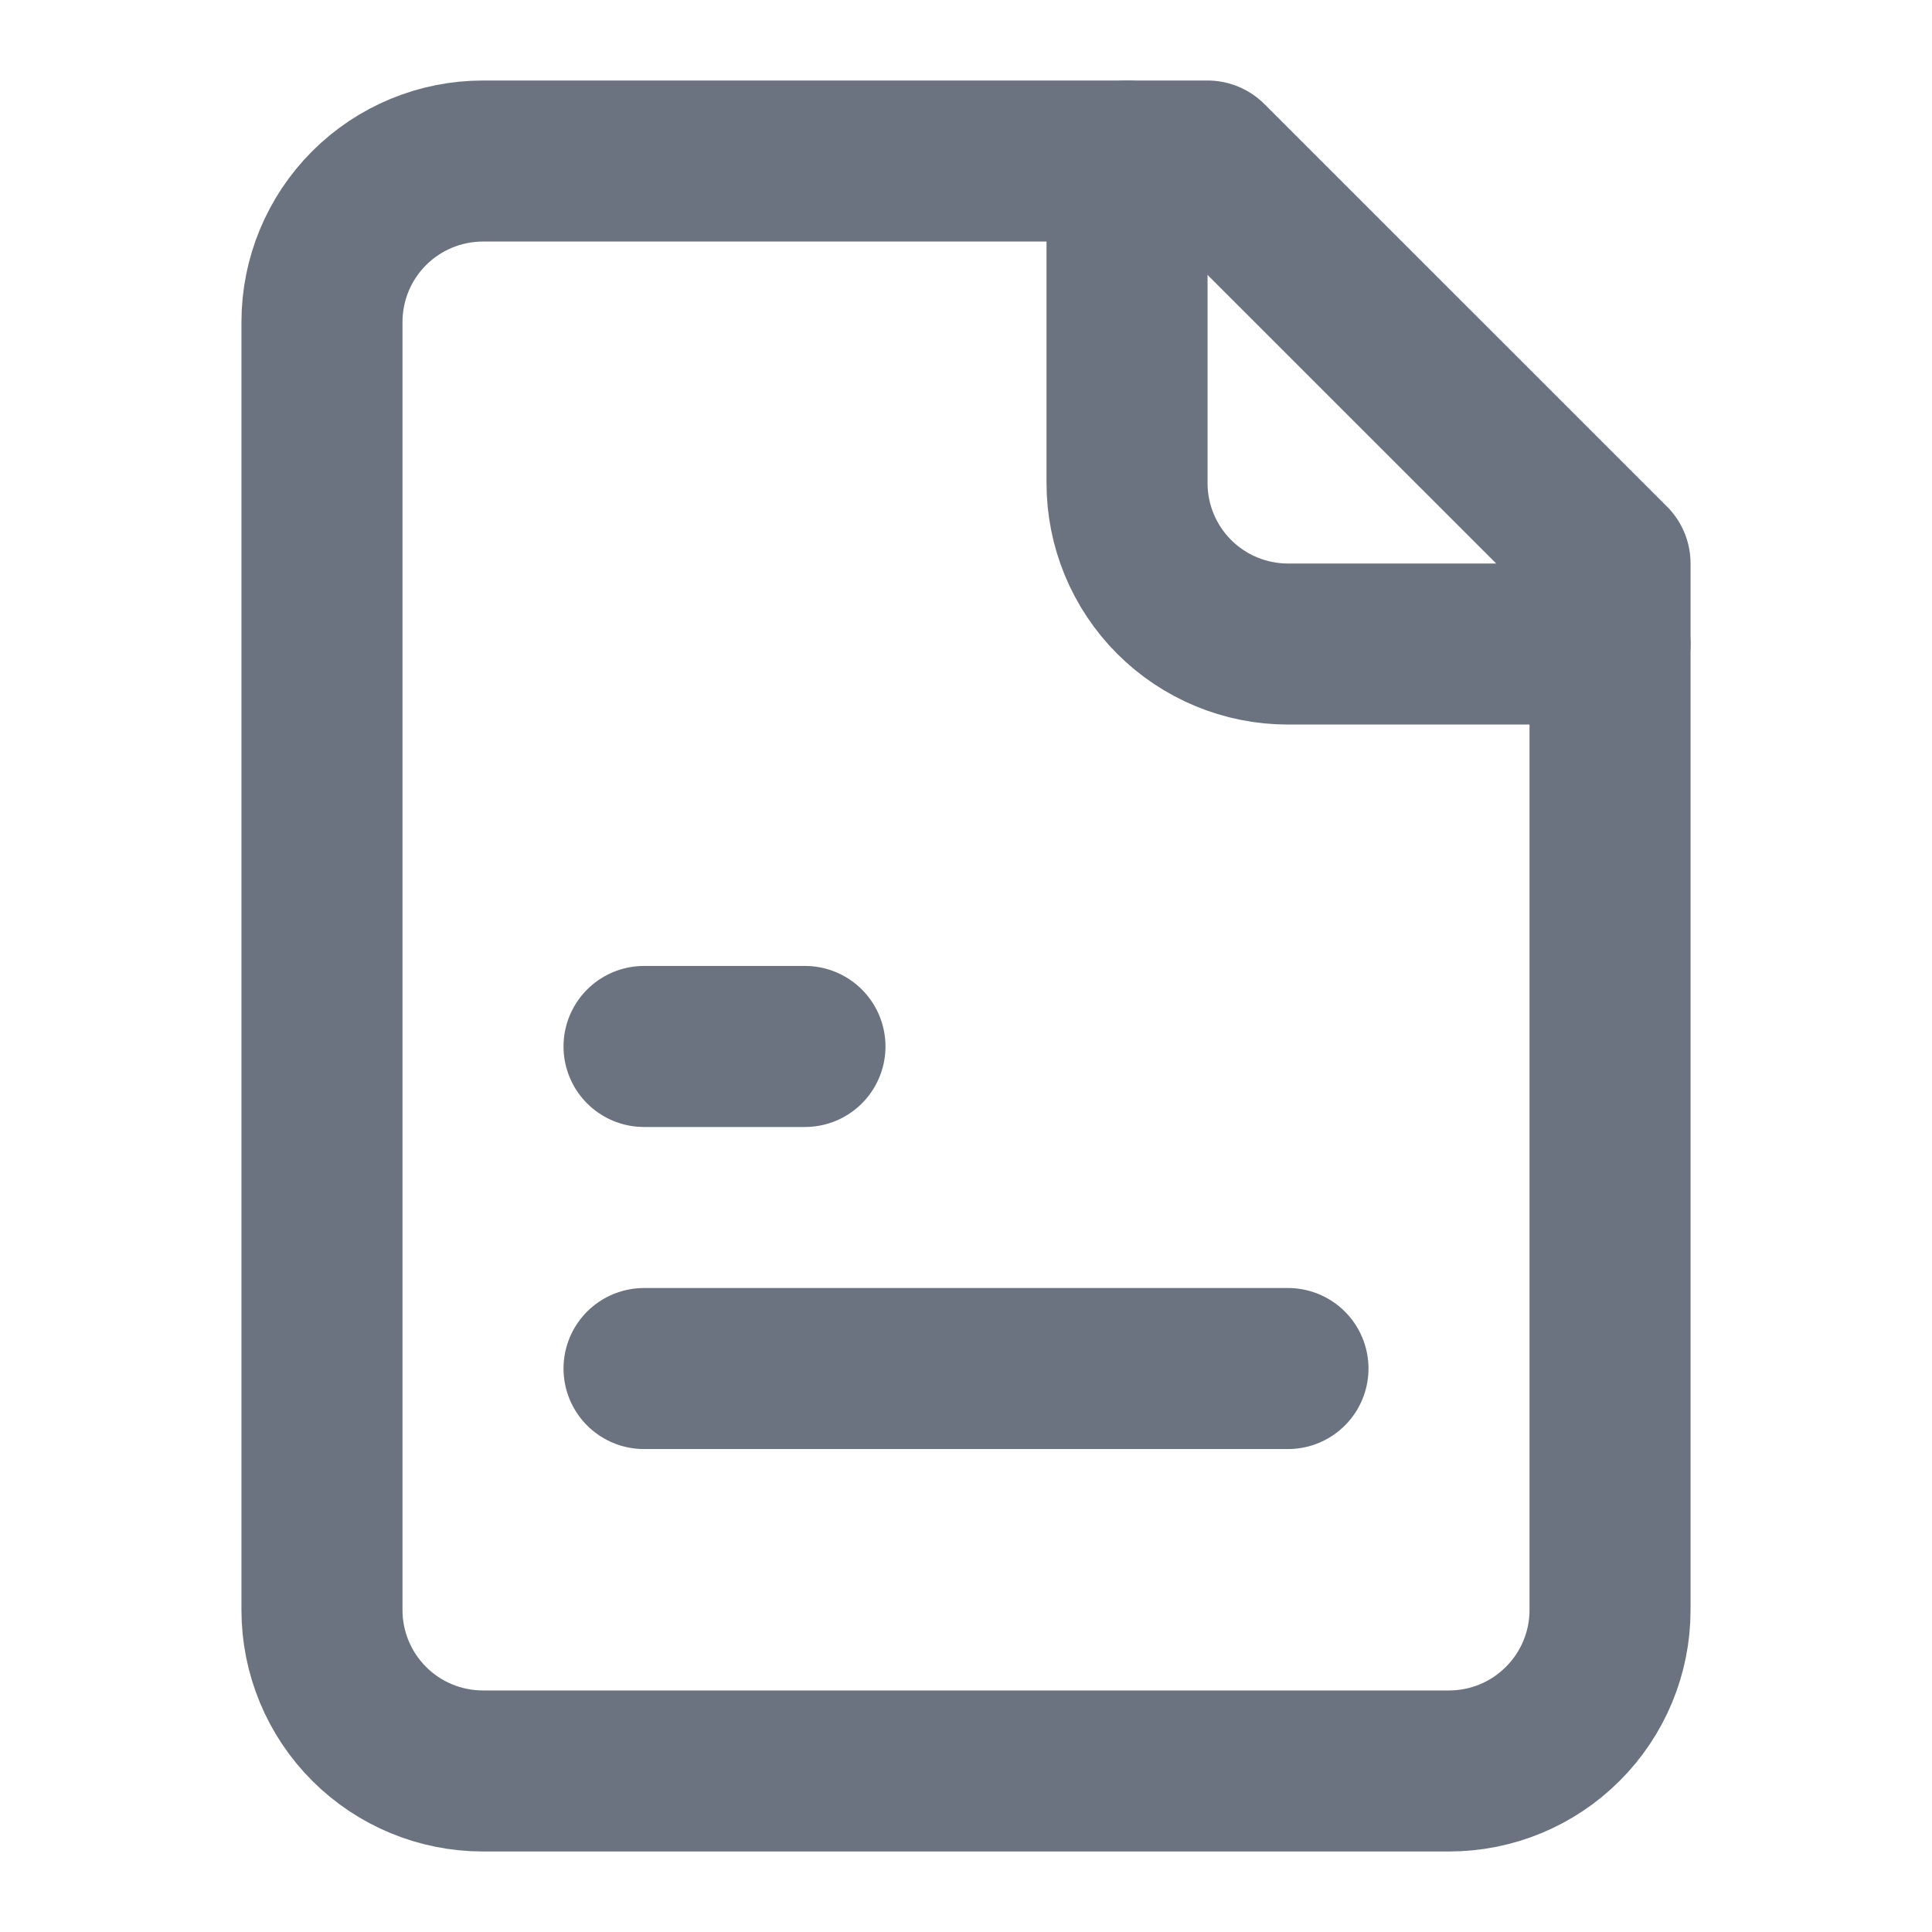
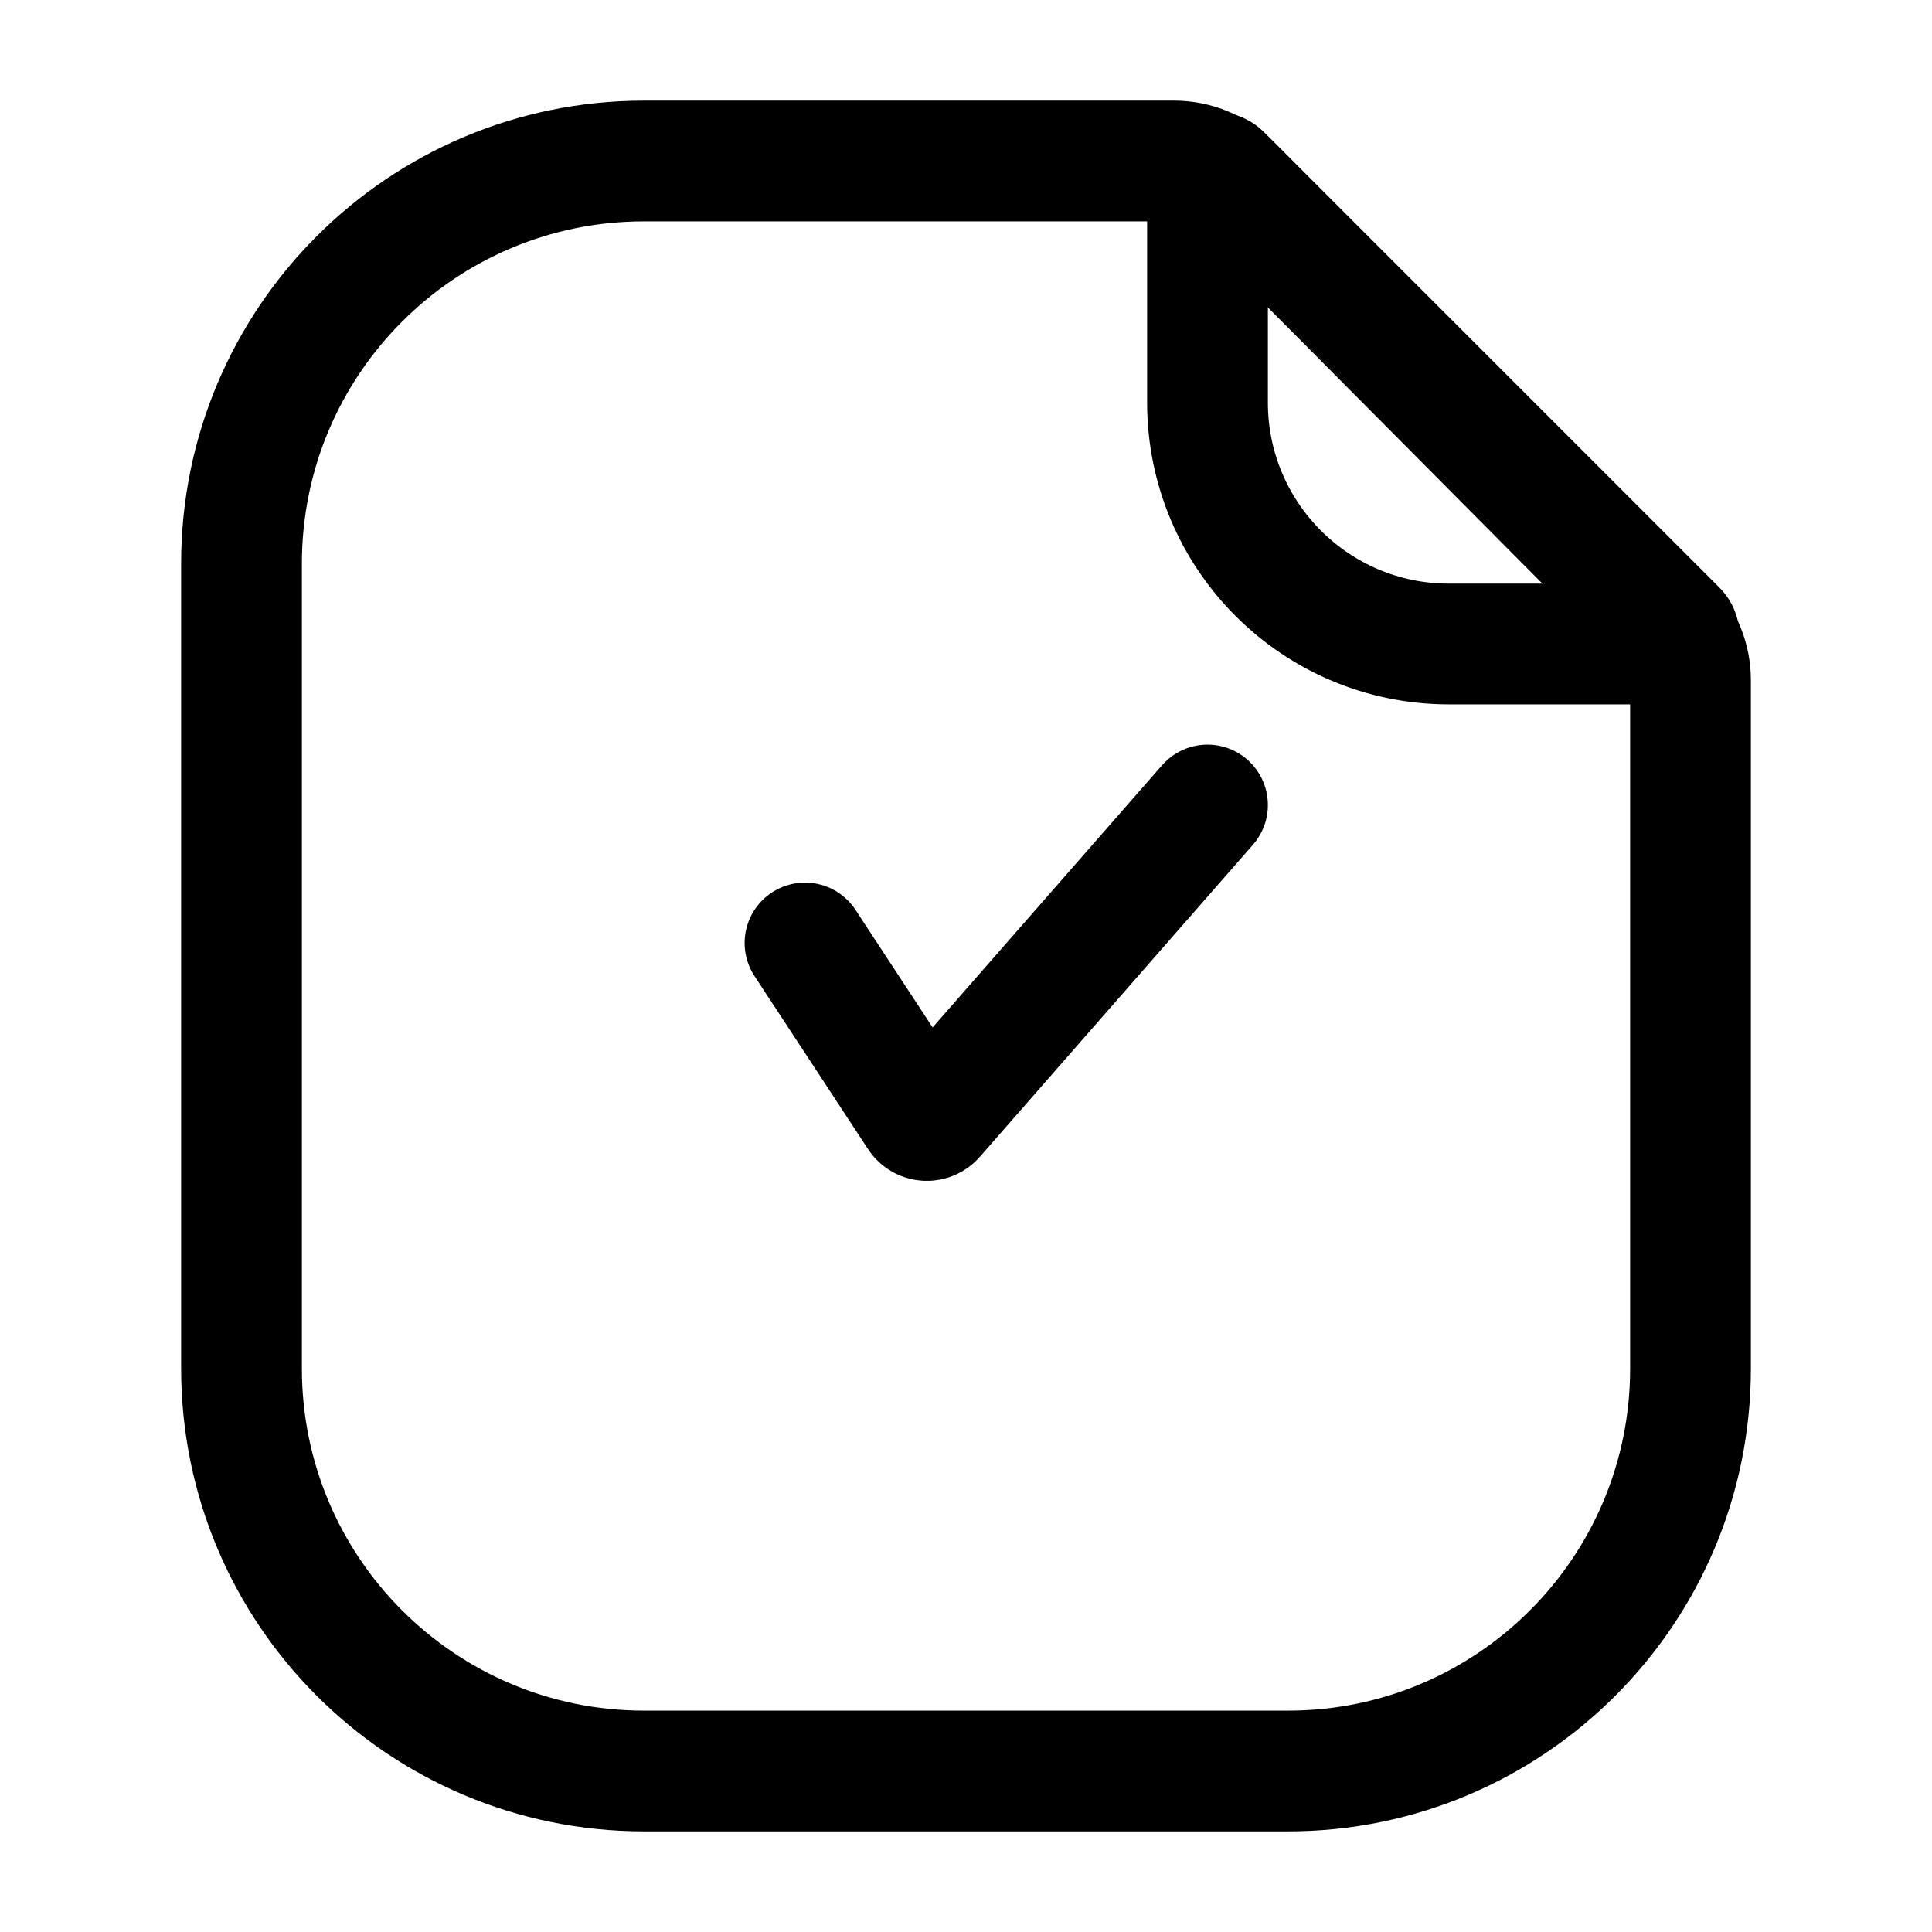
- <svg xmlns="http://www.w3.org/2000/svg" preserveAspectRatio="none" overflow="visible" style="display: block;" width="20" height="20" viewBox="0 0 20 20" fill="none">
-   <g id="Glyph">
-     <path id="Vector" d="M12.5 1.667H5C4.558 1.667 4.134 1.842 3.821 2.155C3.509 2.467 3.333 2.891 3.333 3.333V16.667C3.333 17.109 3.509 17.533 3.821 17.845C4.134 18.158 4.558 18.333 5 18.333H15C15.442 18.333 15.866 18.158 16.178 17.845C16.491 17.533 16.667 17.109 16.667 16.667V5.833L12.5 1.667Z" stroke="#6B7280" stroke-width="1.667" stroke-linecap="round" stroke-linejoin="round" />
-     <path id="Vector_2" d="M11.667 1.667V5C11.667 5.442 11.842 5.866 12.155 6.179C12.467 6.491 12.891 6.667 13.333 6.667H16.667" stroke="#6B7280" stroke-width="1.667" stroke-linecap="round" stroke-linejoin="round" />
-     <path id="Vector_3" d="M8.333 10.833H6.667" stroke="#6B7280" stroke-width="1.667" stroke-linecap="round" stroke-linejoin="round" />
-     <path id="Vector_4" d="M13.333 14.167H6.667" stroke="#6B7280" stroke-width="1.667" stroke-linecap="round" stroke-linejoin="round" />
-   </g>
+ <svg xmlns="http://www.w3.org/2000/svg" width="24" height="24" viewBox="0 0 24 24" fill="none">
+   <path d="M3 7C3 4.239 5.239 2 8 2H14.584C14.85 2 15.106 2.106 15.293 2.295L20.709 7.744C20.895 7.932 21 8.185 21 8.449V17C21 19.761 18.761 22 16 22H8C5.239 22 3 19.761 3 17V7Z" stroke="black" stroke-width="1.5" />
+   <path d="M10 11.714L11.41 13.863C11.455 13.932 11.554 13.938 11.608 13.876L15 10" stroke="black" stroke-width="1.5" stroke-linecap="round" />
+   <path d="M15 2.241C15 2.152 15.108 2.108 15.171 2.171L20.829 7.829C20.892 7.892 20.848 8 20.759 8H18C16.343 8 15 6.657 15 5V2.241Z" stroke="black" stroke-width="1.5" />
</svg>
